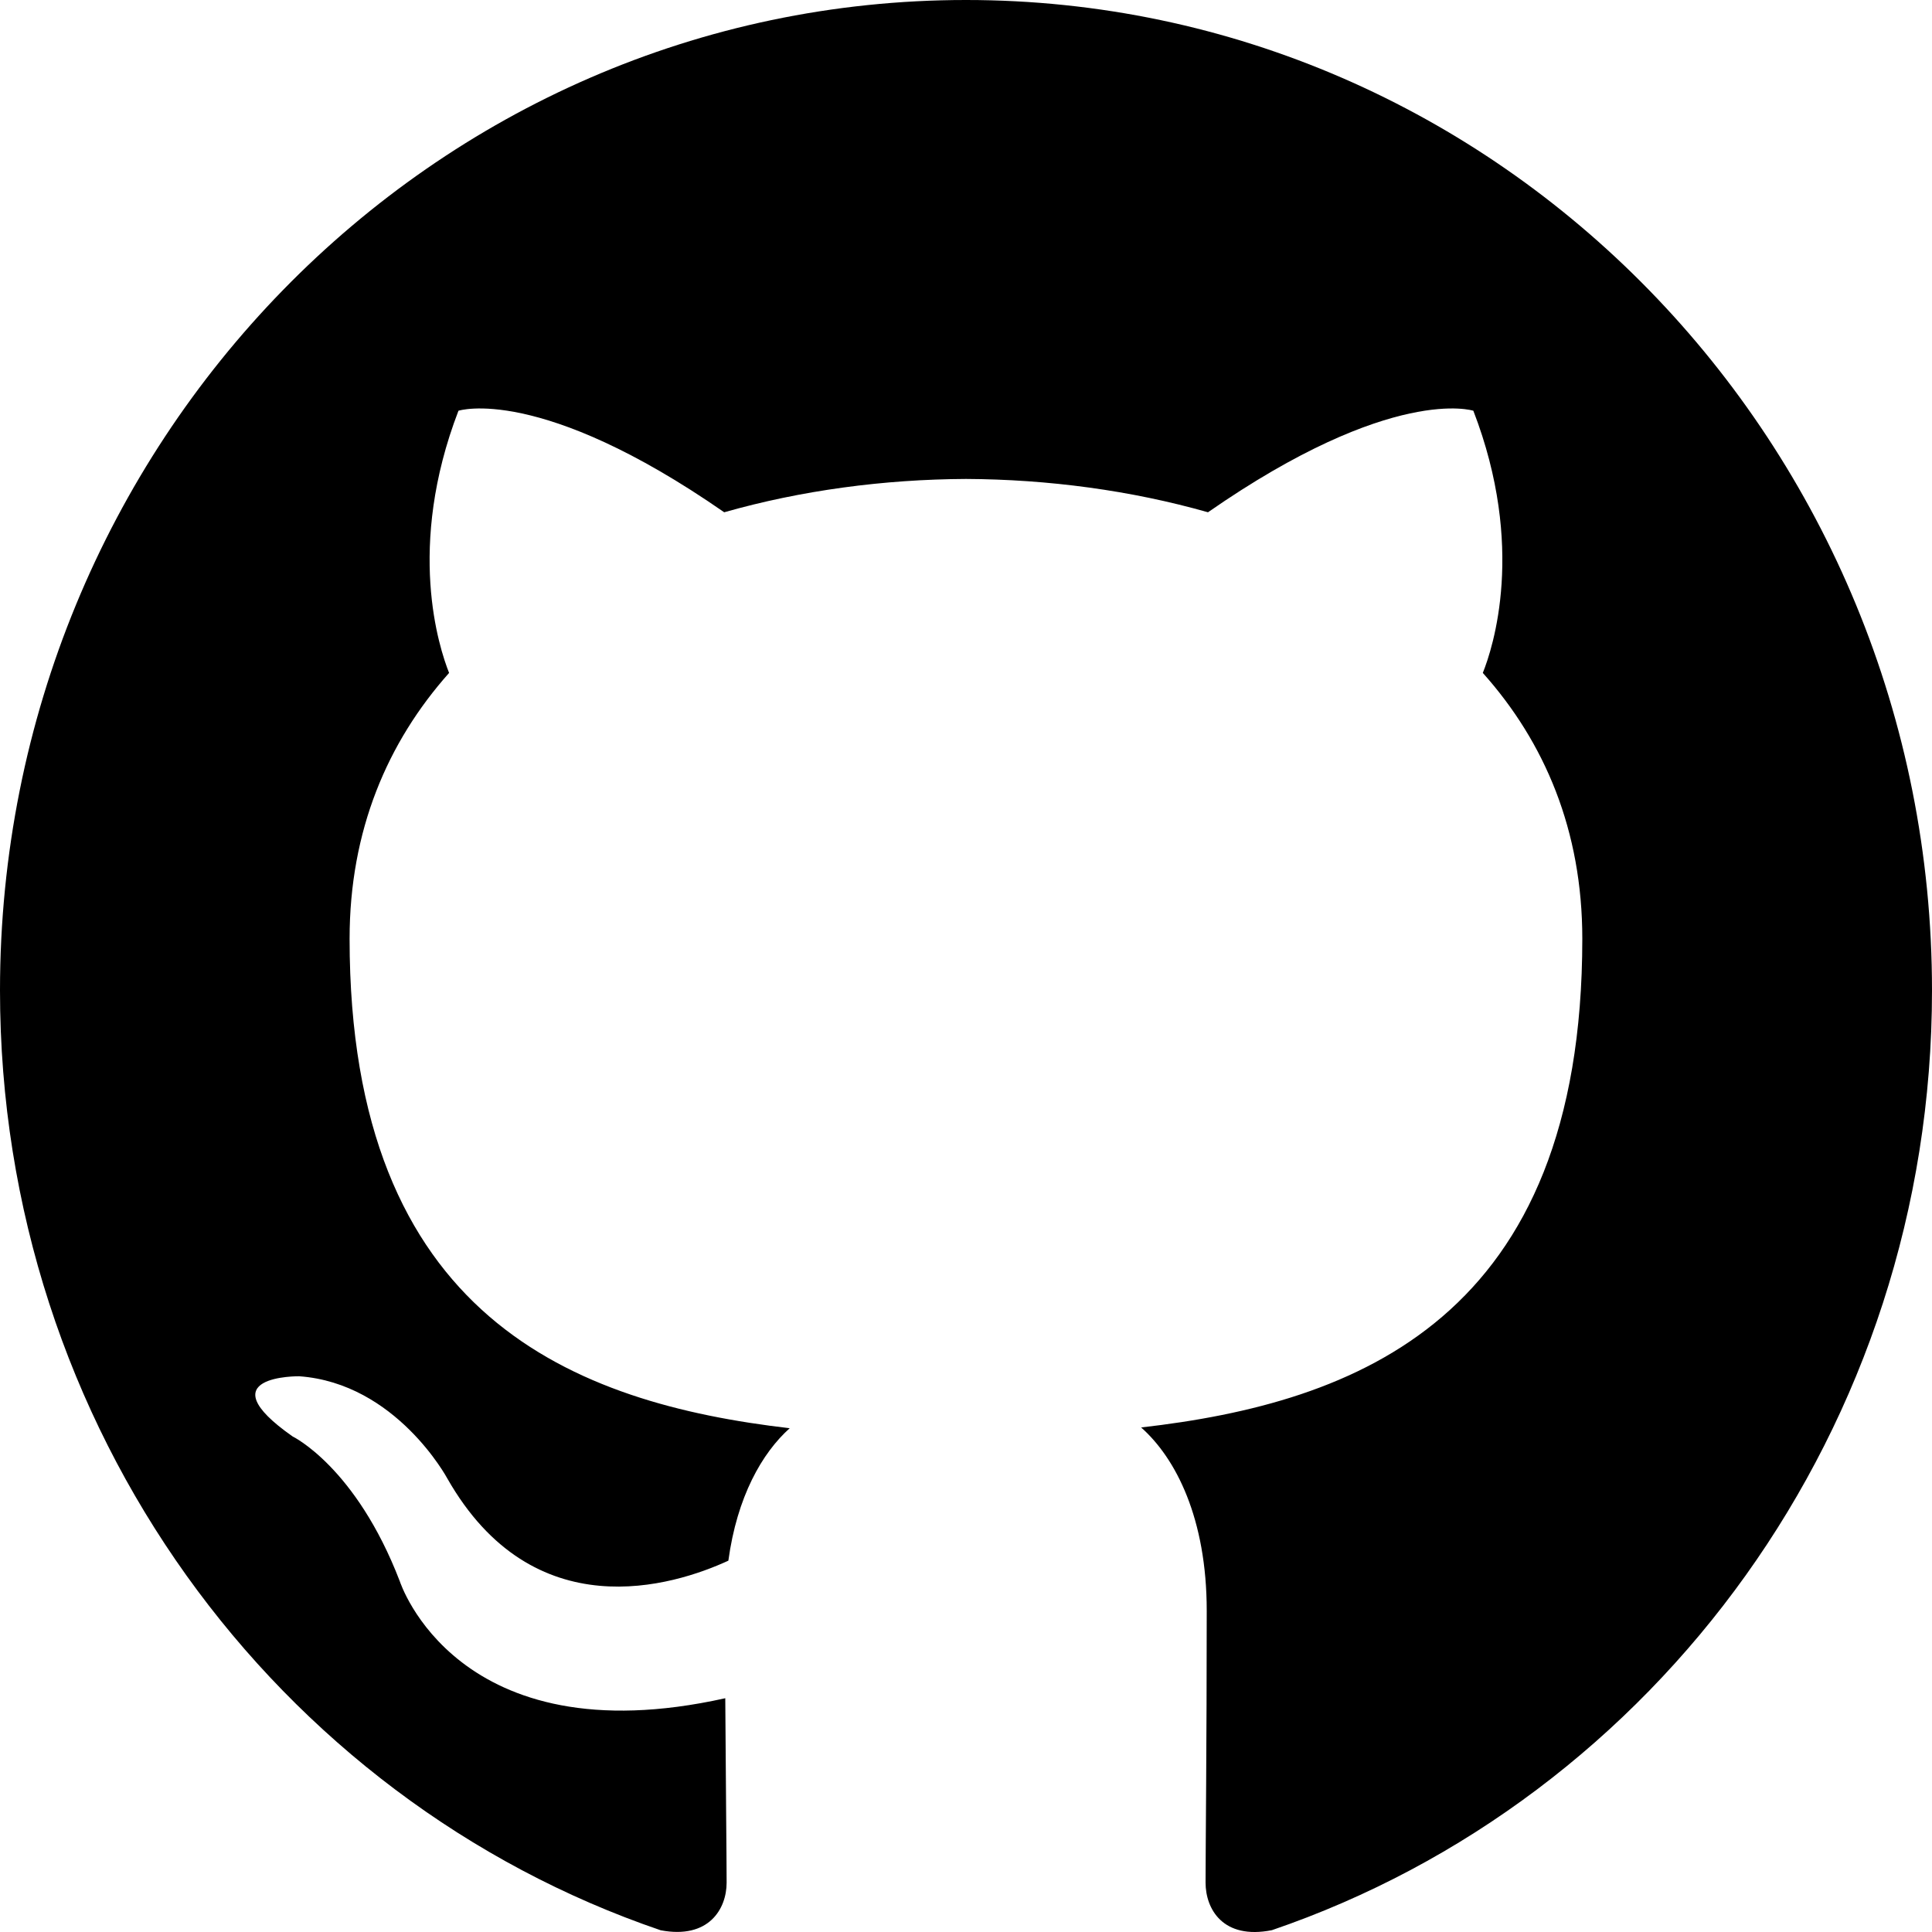
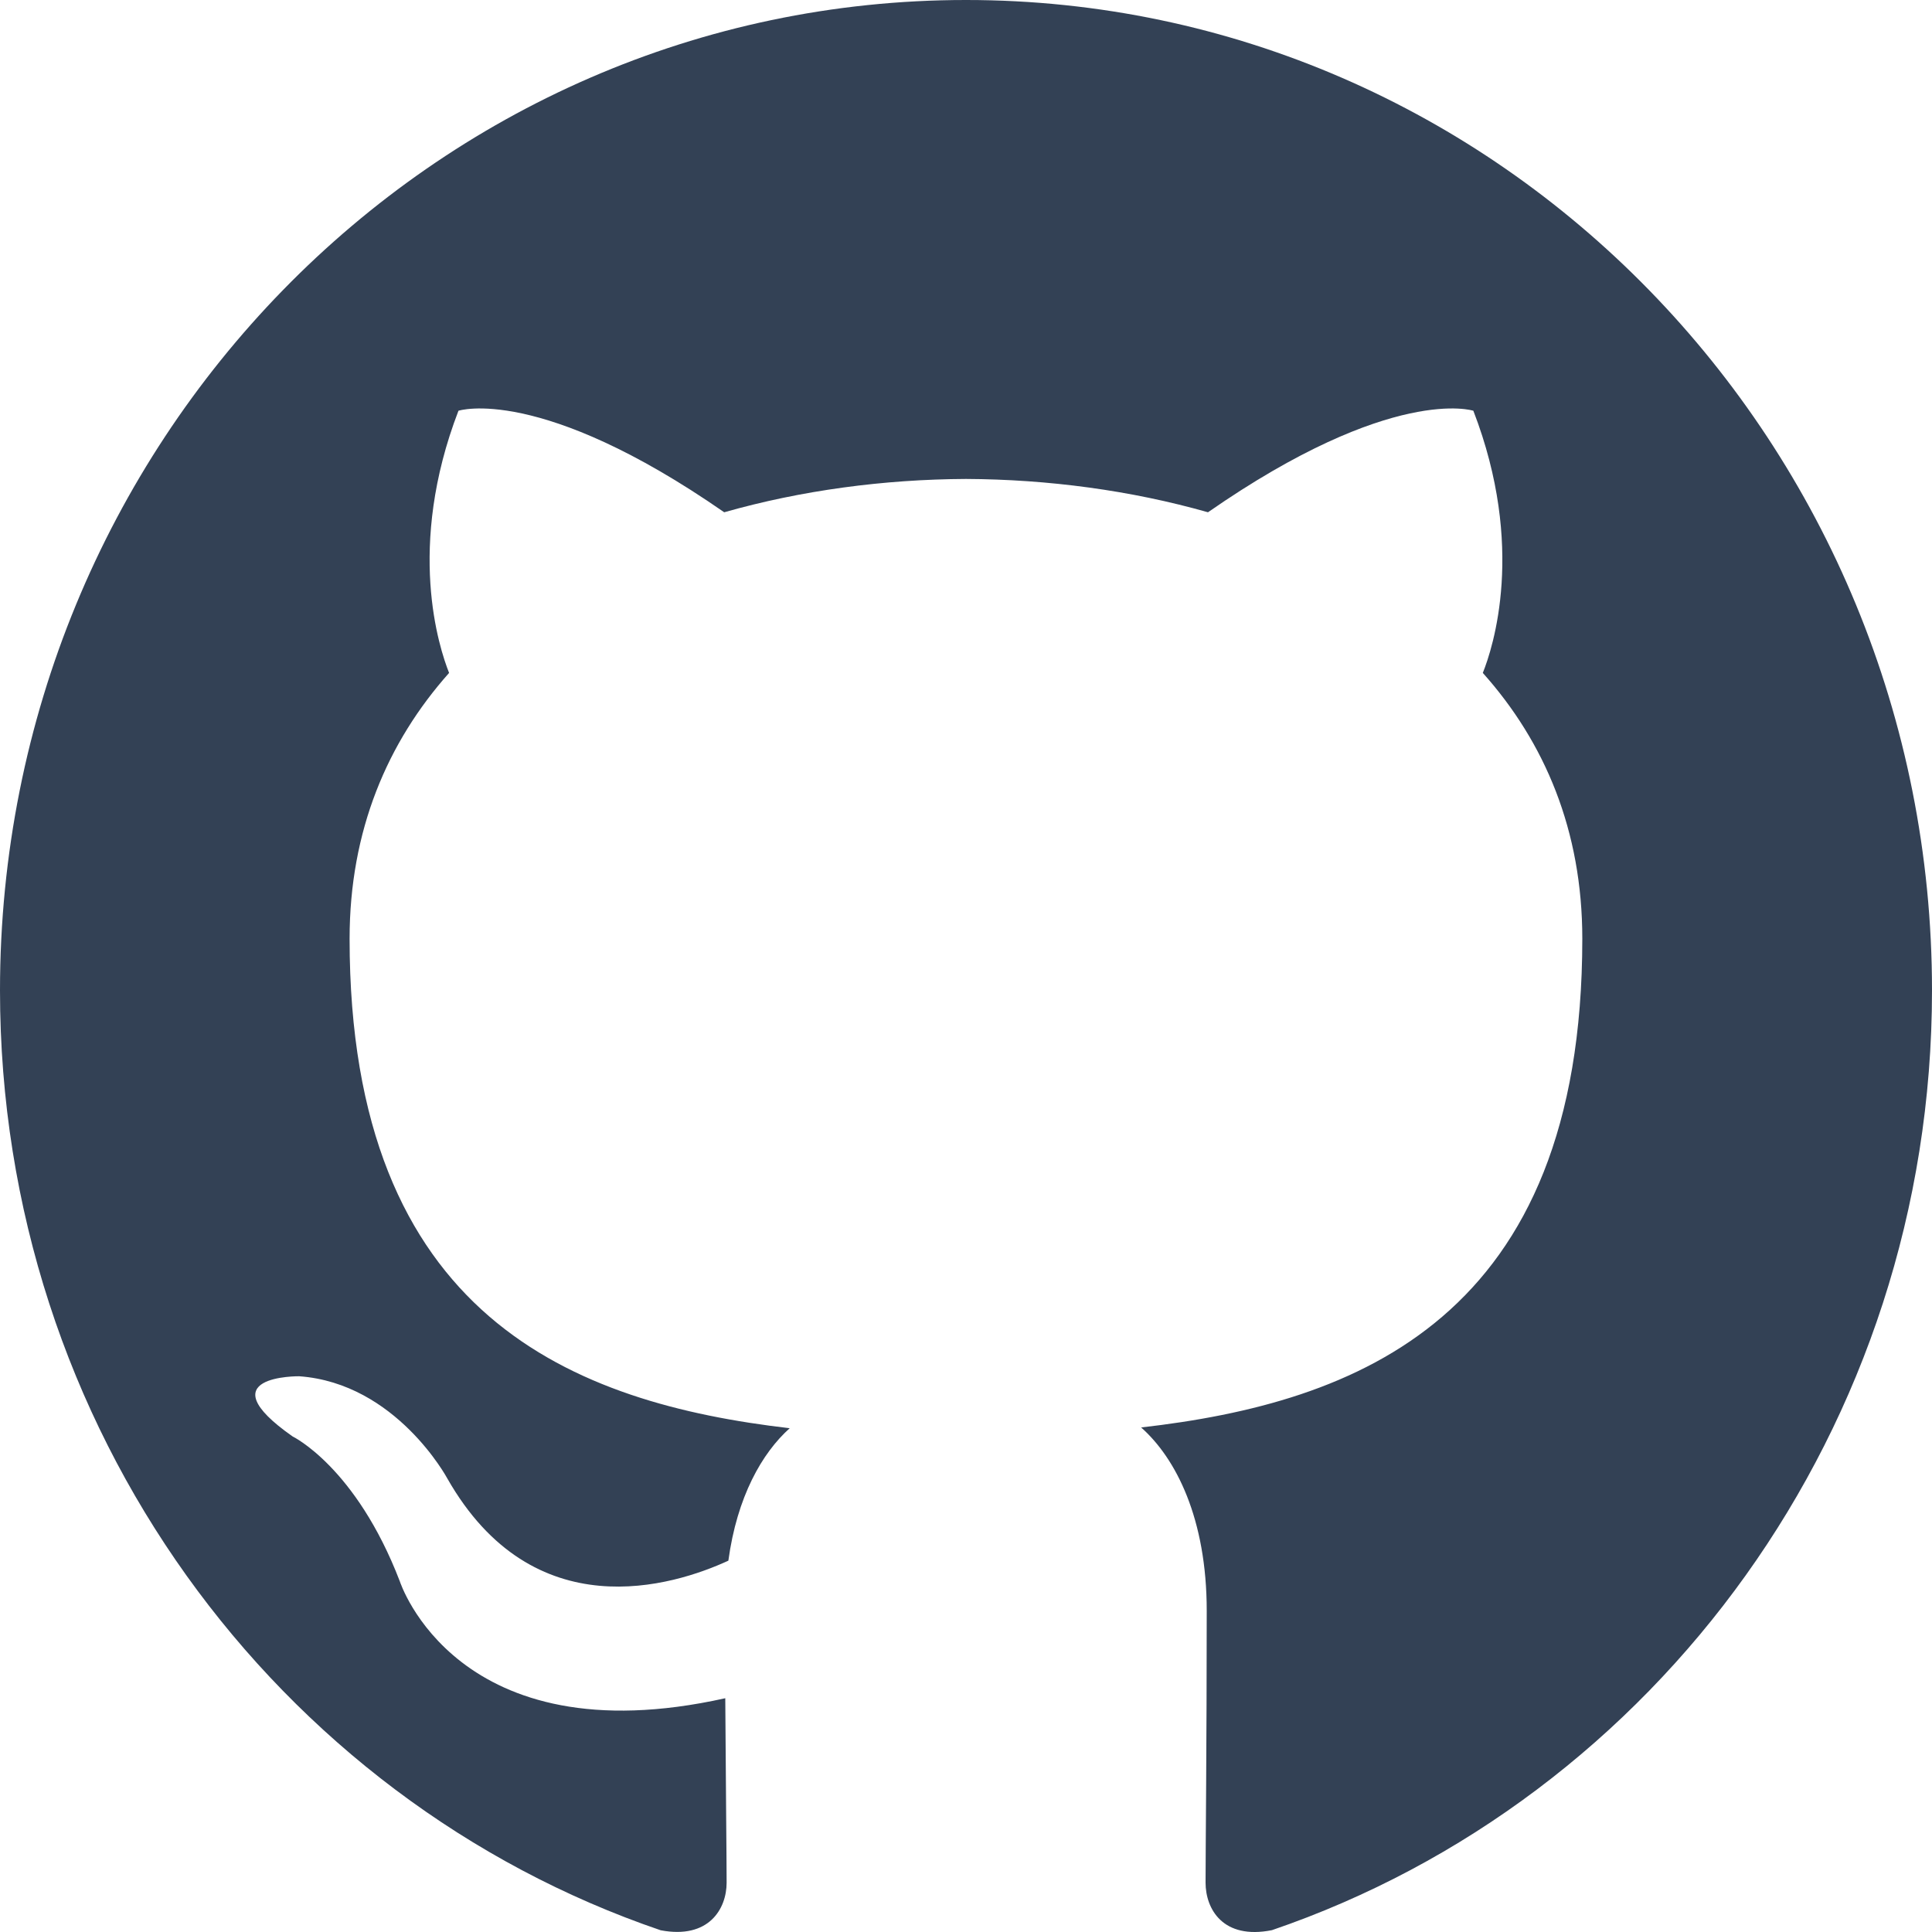
<svg xmlns="http://www.w3.org/2000/svg" width="800px" height="800px" viewBox="0 0 20 20" version="1.1">
  <defs>

</defs>
  <g id="Page-1" stroke="none" stroke-width="1" fill="none" fill-rule="evenodd">
-     <g id="Dribbble-Light-Preview" transform="translate(-140, -7559)" fill="#000000">
+     <g id="Dribbble-Light-Preview" transform="translate(-140, -7559)" fill="#334155">
      <g id="icons" transform="translate(56, 160)">
        <path d="M94,7399 C99.523,7399 104,7403.59 104,7409.253 C104,7413.782 101.138,7417.624 97.167,7418.981 C96.66,7419.082 96.48,7418.762 96.48,7418.489 C96.48,7418.151 96.492,7417.047 96.492,7415.675 C96.492,7414.719 96.172,7414.095 95.813,7413.777 C98.04,7413.523 100.38,7412.656 100.38,7408.718 C100.38,7407.598 99.992,7406.684 99.35,7405.966 C99.454,7405.707 99.797,7404.664 99.252,7403.252 C99.252,7403.252 98.414,7402.977 96.505,7404.303 C95.706,7404.076 94.85,7403.962 94,7403.958 C93.15,7403.962 92.295,7404.076 91.497,7404.303 C89.586,7402.977 88.746,7403.252 88.746,7403.252 C88.203,7404.664 88.546,7405.707 88.649,7405.966 C88.01,7406.684 87.619,7407.598 87.619,7408.718 C87.619,7412.646 89.954,7413.526 92.175,7413.785 C91.889,7414.041 91.63,7414.493 91.54,7415.156 C90.97,7415.418 89.522,7415.871 88.63,7414.304 C88.63,7414.304 88.101,7413.319 87.097,7413.247 C87.097,7413.247 86.122,7413.234 87.029,7413.87 C87.029,7413.87 87.684,7414.185 88.139,7415.37 C88.139,7415.37 88.726,7417.2 91.508,7416.58 C91.513,7417.437 91.522,7418.245 91.522,7418.489 C91.522,7418.76 91.338,7419.077 90.839,7418.982 C86.865,7417.627 84,7413.783 84,7409.253 C84,7403.59 88.478,7399 94,7399" id="github-[#142]">

</path>
      </g>
    </g>
  </g>
</svg>
